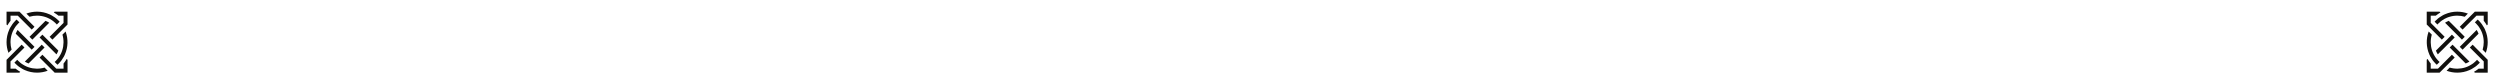
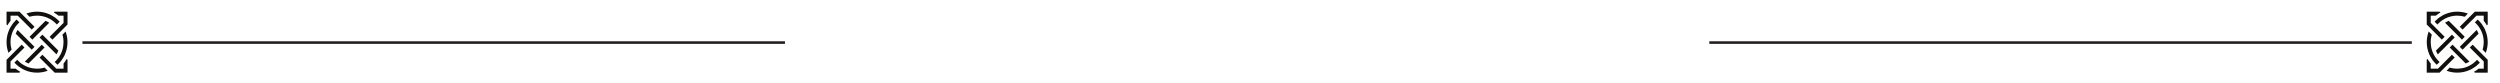
<svg xmlns="http://www.w3.org/2000/svg" xmlns:xlink="http://www.w3.org/1999/xlink" width="485.0pt" height="16.0pt" viewBox="95.0 61.0 485.0 16.0">
  <defs>
    <filter id="filter-remove-color" x="0%" y="0%" width="100%" height="100%">
      <feColorMatrix color-interpolation-filters="sRGB" values="0 0 0 0 1 0 0 0 0 1 0 0 0 0 1 0 0 0 1 0" />
    </filter>
    <filter id="filter-color-to-alpha" x="0%" y="0%" width="100%" height="100%">
      <feColorMatrix color-interpolation-filters="sRGB" values="0 0 0 0 1 0 0 0 0 1 0 0 0 0 1 0.213 0.715 0.072 0 0" />
    </filter>
    <clipPath id="clip-0">
      <path clip-rule="nonzero" d="M 0 0.312 L 628.582 0.312 L 628.582 810 L 0 810 Z M 0 0.312 " />
    </clipPath>
    <clipPath id="clip-1">
      <path clip-rule="nonzero" d="M 96.27 763 L 99 763 L 99 770 L 96.27 770 Z M 96.27 763 " />
    </clipPath>
    <clipPath id="clip-2">
      <path clip-rule="nonzero" d="M 96.27 767 L 100 767 L 100 773.309 L 96.27 773.309 Z M 96.27 767 " />
    </clipPath>
    <clipPath id="clip-3">
      <path clip-rule="nonzero" d="M 104 761.477 L 108.258 761.477 L 108.258 767 L 104 767 Z M 104 761.477 " />
    </clipPath>
    <clipPath id="clip-4">
      <path clip-rule="nonzero" d="M 105 765 L 108.258 765 L 108.258 772 L 105 772 Z M 105 765 " />
    </clipPath>
    <clipPath id="clip-5">
      <path clip-rule="nonzero" d="M 96.27 761.477 L 102 761.477 L 102 765 L 96.27 765 Z M 96.27 761.477 " />
    </clipPath>
    <clipPath id="clip-6">
      <path clip-rule="nonzero" d="M 102 769 L 108.258 769 L 108.258 773.309 L 102 773.309 Z M 102 769 " />
    </clipPath>
    <clipPath id="clip-7">
      <path clip-rule="nonzero" d="M 100 761.477 L 107 761.477 L 107 764 L 100 764 Z M 100 761.477 " />
    </clipPath>
    <clipPath id="clip-8">
      <path clip-rule="nonzero" d="M 97 770 L 105 770 L 105 773.309 L 97 773.309 Z M 97 770 " />
    </clipPath>
    <clipPath id="clip-9">
      <path clip-rule="nonzero" d="M 96.27 64 L 99 64 L 99 72 L 96.27 72 Z M 96.27 64 " />
    </clipPath>
    <clipPath id="clip-10">
      <path clip-rule="nonzero" d="M 96.27 69 L 100 69 L 100 75.094 L 96.27 75.094 Z M 96.27 69 " />
    </clipPath>
    <clipPath id="clip-11">
      <path clip-rule="nonzero" d="M 104 63.262 L 108.258 63.262 L 108.258 69 L 104 69 Z M 104 63.262 " />
    </clipPath>
    <clipPath id="clip-12">
      <path clip-rule="nonzero" d="M 105 67 L 108.258 67 L 108.258 74 L 105 74 Z M 105 67 " />
    </clipPath>
    <clipPath id="clip-13">
      <path clip-rule="nonzero" d="M 96.27 63.262 L 102 63.262 L 102 67 L 96.27 67 Z M 96.27 63.262 " />
    </clipPath>
    <clipPath id="clip-14">
      <path clip-rule="nonzero" d="M 102 71 L 108.258 71 L 108.258 75.094 L 102 75.094 Z M 102 71 " />
    </clipPath>
    <clipPath id="clip-15">
      <path clip-rule="nonzero" d="M 100 63.262 L 107 63.262 L 107 66 L 100 66 Z M 100 63.262 " />
    </clipPath>
    <clipPath id="clip-16">
      <path clip-rule="nonzero" d="M 97 72 L 105 72 L 105 75.094 L 97 75.094 Z M 97 72 " />
    </clipPath>
    <clipPath id="clip-17">
      <path clip-rule="nonzero" d="M 575 64 L 577.617 64 L 577.617 72 L 575 72 Z M 575 64 " />
    </clipPath>
    <clipPath id="clip-18">
      <path clip-rule="nonzero" d="M 574 69 L 577.617 69 L 577.617 75.094 L 574 75.094 Z M 574 69 " />
    </clipPath>
    <clipPath id="clip-19">
      <path clip-rule="nonzero" d="M 565.629 63.262 L 570 63.262 L 570 69 L 565.629 69 Z M 565.629 63.262 " />
    </clipPath>
    <clipPath id="clip-20">
      <path clip-rule="nonzero" d="M 565.629 67 L 569 67 L 569 74 L 565.629 74 Z M 565.629 67 " />
    </clipPath>
    <clipPath id="clip-21">
      <path clip-rule="nonzero" d="M 572 63.262 L 577.617 63.262 L 577.617 67 L 572 67 Z M 572 63.262 " />
    </clipPath>
    <clipPath id="clip-22">
      <path clip-rule="nonzero" d="M 565.629 71 L 572 71 L 572 75.094 L 565.629 75.094 Z M 565.629 71 " />
    </clipPath>
    <clipPath id="clip-23">
      <path clip-rule="nonzero" d="M 567 63.262 L 574 63.262 L 574 66 L 567 66 Z M 567 63.262 " />
    </clipPath>
    <clipPath id="clip-24">
      <path clip-rule="nonzero" d="M 569 72 L 577 72 L 577 75.094 L 569 75.094 Z M 569 72 " />
    </clipPath>
    <clipPath id="clip-25">
      <path clip-rule="nonzero" d="M 306 600 L 317.688 600 L 317.688 611.645 L 306 611.645 Z M 306 600 " />
    </clipPath>
    <clipPath id="clip-26">
      <path clip-rule="nonzero" d="M 313 599.66 L 317 599.66 L 317 605 L 313 605 Z M 313 599.66 " />
    </clipPath>
    <clipPath id="clip-27">
      <path clip-rule="nonzero" d="M 306 599.66 L 316 599.66 L 316 603 L 306 603 Z M 306 599.66 " />
    </clipPath>
    <clipPath id="clip-28">
      <path clip-rule="nonzero" d="M 347.496 138.543 L 385.852 138.543 L 385.852 173.773 L 347.496 173.773 Z M 347.496 138.543 " />
    </clipPath>
    <clipPath id="clip-29">
      <path clip-rule="nonzero" d="M 347.496 187.012 L 385.852 187.012 L 385.852 209.211 L 347.496 209.211 Z M 347.496 187.012 " />
    </clipPath>
    <clipPath id="clip-30">
      <path clip-rule="nonzero" d="M 359 356 L 359.176 356 L 359.176 357 L 359 357 Z M 359 356 " />
    </clipPath>
    <clipPath id="clip-31">
      <path clip-rule="nonzero" d="M 358 356 L 359.176 356 L 359.176 357 L 358 357 Z M 358 356 " />
    </clipPath>
    <clipPath id="clip-32">
      <path clip-rule="nonzero" d="M 344.16 342 L 345 342 L 345 343 L 344.16 343 Z M 344.16 342 " />
    </clipPath>
    <clipPath id="clip-33">
      <path clip-rule="nonzero" d="M 344.16 356 L 345 356 L 345 357 L 344.16 357 Z M 344.16 356 " />
    </clipPath>
    <clipPath id="clip-34">
      <path clip-rule="nonzero" d="M 344.16 341.922 L 359.176 341.922 L 359.176 357 L 344.16 357 Z M 344.16 341.922 " />
    </clipPath>
    <clipPath id="clip-35">
      <path clip-rule="nonzero" d="M 344.16 356 L 345 356 L 345 357 L 344.16 357 Z M 344.16 356 " />
    </clipPath>
    <clipPath id="clip-36">
      <path clip-rule="nonzero" d="M 344.16 349 L 345 349 L 345 350 L 344.16 350 Z M 344.16 349 " />
    </clipPath>
    <clipPath id="clip-37">
      <path clip-rule="nonzero" d="M 344.16 349 L 345 349 L 345 350 L 344.16 350 Z M 344.16 349 " />
    </clipPath>
    <clipPath id="clip-38">
      <path clip-rule="nonzero" d="M 344.02 331 L 360 331 L 360 335 L 344.02 335 Z M 344.02 331 " />
    </clipPath>
    <clipPath id="clip-39">
      <path clip-rule="nonzero" d="M 373 326 L 389.324 326 L 389.324 339 L 373 339 Z M 373 326 " />
    </clipPath>
    <clipPath id="clip-40">
      <path clip-rule="nonzero" d="M 360 308.988 L 373 308.988 L 373 324 L 360 324 Z M 360 308.988 " />
    </clipPath>
    <clipPath id="clip-41">
      <path clip-rule="nonzero" d="M 365 345 L 369 345 L 369 356.684 L 365 356.684 Z M 365 345 " />
    </clipPath>
    <clipPath id="clip-42">
      <path clip-rule="nonzero" d="M 474.262 383.902 L 486 383.902 L 486 395.891 L 474.262 395.891 Z M 474.262 383.902 " />
    </clipPath>
    <mask id="mask-0">
      <g filter="url(#filter-remove-color)">
        <use xlink:href="#source-10" filter="url(#filter-color-to-alpha)" transform="matrix(0.479424, 0, 0, 0.476966, 474.2637, 383.4576)" />
      </g>
    </mask>
    <mask id="mask-1">
      <g filter="url(#filter-remove-color)">
        <use xlink:href="#source-16" filter="url(#filter-color-to-alpha)" transform="matrix(0.480959, 0, 0, 0.480959, 369.8143, 455.5249)" />
      </g>
    </mask>
    <clipPath id="clip-43">
      <path clip-rule="nonzero" d="M 378.328 453 L 397.852 453 L 397.852 473.801 L 378.328 473.801 Z M 378.328 453 " />
    </clipPath>
    <mask id="mask-2">
      <g filter="url(#filter-remove-color)">
        <use xlink:href="#source-22" filter="url(#filter-color-to-alpha)" transform="matrix(0.476161, 0, 0, 0.476736, 378.3297, 452.825)" />
      </g>
    </mask>
    <clipPath id="clip-44">
      <path clip-rule="nonzero" d="M 378.328 474 L 397.852 474 L 397.852 494.777 L 378.328 494.777 Z M 378.328 474 " />
    </clipPath>
    <mask id="mask-3">
      <g filter="url(#filter-remove-color)">
        <use xlink:href="#source-28" filter="url(#filter-color-to-alpha)" transform="matrix(-0.476161, 0, 0, -0.476736, 397.8518, 494.7778)" />
      </g>
    </mask>
    <clipPath id="clip-45">
      <path clip-rule="nonzero" d="M 367.113 464.043 L 388 464.043 L 388 483.562 L 367.113 483.562 Z M 367.113 464.043 " />
    </clipPath>
    <mask id="mask-4">
      <g filter="url(#filter-remove-color)">
        <use xlink:href="#source-34" filter="url(#filter-color-to-alpha)" transform="matrix(0, -0.476161, 0.476736, 0, 367.1144, 483.5624)" />
      </g>
    </mask>
    <clipPath id="clip-46">
      <path clip-rule="nonzero" d="M 388.09 464.043 L 409 464.043 L 409 483.562 L 388.09 483.562 Z M 388.09 464.043 " />
    </clipPath>
    <mask id="mask-5">
      <g filter="url(#filter-remove-color)">
        <use xlink:href="#source-40" filter="url(#filter-color-to-alpha)" transform="matrix(0, 0.476161, -0.476736, 0, 409.0671, 464.0404)" />
      </g>
    </mask>
    <mask id="mask-6">
      <g filter="url(#filter-remove-color)">
        <use xlink:href="#source-46" filter="url(#filter-color-to-alpha)" transform="matrix(0.480959, 0, 0, 0.480959, 442.5434, 455.5249)" />
      </g>
    </mask>
    <clipPath id="clip-47">
      <path clip-rule="nonzero" d="M 451.059 453 L 470.578 453 L 470.578 473.801 L 451.059 473.801 Z M 451.059 453 " />
    </clipPath>
    <mask id="mask-7">
      <g filter="url(#filter-remove-color)">
        <use xlink:href="#source-52" filter="url(#filter-color-to-alpha)" transform="matrix(0.476161, 0, 0, 0.476736, 451.0578, 452.825)" />
      </g>
    </mask>
    <clipPath id="clip-48">
      <path clip-rule="nonzero" d="M 451.059 474 L 470.578 474 L 470.578 494.777 L 451.059 494.777 Z M 451.059 474 " />
    </clipPath>
    <mask id="mask-8">
      <g filter="url(#filter-remove-color)">
        <use xlink:href="#source-58" filter="url(#filter-color-to-alpha)" transform="matrix(-0.476161, 0, 0, -0.476736, 470.5808, 494.7778)" />
      </g>
    </mask>
    <clipPath id="clip-49">
      <path clip-rule="nonzero" d="M 440 464.043 L 460.82 464.043 L 460.82 483.562 L 440 483.562 Z M 440 464.043 " />
    </clipPath>
    <mask id="mask-9">
      <g filter="url(#filter-remove-color)">
        <use xlink:href="#source-64" filter="url(#filter-color-to-alpha)" transform="matrix(0, -0.476161, 0.476736, 0, 439.8434, 483.5624)" />
      </g>
    </mask>
    <clipPath id="clip-50">
      <path clip-rule="nonzero" d="M 461 464.043 L 481.797 464.043 L 481.797 483.562 L 461 483.562 Z M 461 464.043 " />
    </clipPath>
    <mask id="mask-10">
      <g filter="url(#filter-remove-color)">
        <use xlink:href="#source-70" filter="url(#filter-color-to-alpha)" transform="matrix(0, 0.476161, -0.476736, 0, 481.7962, 464.0404)" />
      </g>
    </mask>
    <mask id="mask-11">
      <g filter="url(#filter-remove-color)">
        <use xlink:href="#source-76" filter="url(#filter-color-to-alpha)" transform="matrix(0.480959, 0, 0, 0.480959, 519.8034, 455.5249)" />
      </g>
    </mask>
    <clipPath id="clip-51">
      <path clip-rule="nonzero" d="M 528.32 453 L 547.84 453 L 547.84 473.801 L 528.32 473.801 Z M 528.32 453 " />
    </clipPath>
    <mask id="mask-12">
      <g filter="url(#filter-remove-color)">
        <use xlink:href="#source-82" filter="url(#filter-color-to-alpha)" transform="matrix(0.476161, 0, 0, 0.476736, 528.3178, 452.825)" />
      </g>
    </mask>
    <clipPath id="clip-52">
      <path clip-rule="nonzero" d="M 528.32 474 L 547.84 474 L 547.84 494.777 L 528.32 494.777 Z M 528.32 474 " />
    </clipPath>
    <mask id="mask-13">
      <g filter="url(#filter-remove-color)">
        <use xlink:href="#source-88" filter="url(#filter-color-to-alpha)" transform="matrix(-0.476161, 0, 0, -0.476736, 547.8408, 494.7778)" />
      </g>
    </mask>
    <clipPath id="clip-53">
      <path clip-rule="nonzero" d="M 517.102 464.043 L 538 464.043 L 538 483.562 L 517.102 483.562 Z M 517.102 464.043 " />
    </clipPath>
    <mask id="mask-14">
      <g filter="url(#filter-remove-color)">
        <use xlink:href="#source-94" filter="url(#filter-color-to-alpha)" transform="matrix(0, -0.476161, 0.476736, 0, 517.1034, 483.5624)" />
      </g>
    </mask>
    <clipPath id="clip-54">
      <path clip-rule="nonzero" d="M 538.078 464.043 L 559 464.043 L 559 483.562 L 538.078 483.562 Z M 538.078 464.043 " />
    </clipPath>
    <mask id="mask-15">
      <g filter="url(#filter-remove-color)">
        <use xlink:href="#source-100" filter="url(#filter-color-to-alpha)" transform="matrix(0, 0.476161, -0.476736, 0, 559.0561, 464.0404)" />
      </g>
    </mask>
  </defs>
  <g clip-path="url(#clip-9)">
    <path fill-rule="nonzero" fill="rgb(6.747%, 6.11%, 5.623%)" fill-opacity="1" d="M 97.293 67.586 C 97.32 67.5 97.352 67.414 97.383 67.332 C 97.414 67.25 97.449 67.168 97.484 67.09 C 97.598 66.836 97.734 66.586 97.891 66.352 L 97.898 66.34 C 97.941 66.273 97.98 66.211 98.027 66.148 C 98.066 66.098 98.105 66.047 98.145 66 L 98.18 65.957 C 98.312 65.793 98.43 65.66 98.547 65.543 C 98.613 65.473 98.688 65.406 98.766 65.336 L 98.219 64.793 C 98.137 64.863 98.066 64.93 98 64.996 C 97.902 65.094 97.801 65.207 97.68 65.348 L 97.625 65.418 C 97.586 65.461 97.551 65.504 97.516 65.547 C 97.473 65.602 97.43 65.66 97.391 65.719 C 97.234 65.934 97.098 66.152 96.977 66.371 C 96.941 66.441 96.902 66.508 96.871 66.578 C 96.84 66.645 96.809 66.711 96.781 66.773 L 96.77 66.797 C 96.438 67.551 96.27 68.352 96.27 69.18 C 96.27 69.891 96.395 70.586 96.641 71.246 L 97.25 70.637 C 97.113 70.164 97.039 69.672 97.039 69.18 C 97.039 68.637 97.125 68.098 97.293 67.586 " />
  </g>
  <g clip-path="url(#clip-10)">
    <path fill-rule="nonzero" fill="rgb(6.747%, 6.11%, 5.623%)" fill-opacity="1" d="M 97.039 74.324 L 97.039 72.918 L 99.746 70.215 L 99.199 69.668 L 96.27 72.602 L 96.27 75.094 L 98.766 75.094 L 98.926 74.93 C 98.84 74.879 98.75 74.824 98.652 74.762 C 98.629 74.75 98.605 74.734 98.586 74.719 L 98.551 74.699 C 98.477 74.648 98.402 74.598 98.328 74.543 L 98.262 74.496 C 98.215 74.461 98.172 74.43 98.125 74.395 C 98.094 74.371 98.066 74.348 98.039 74.324 Z M 97.039 74.324 " />
  </g>
  <g clip-path="url(#clip-11)">
    <path fill-rule="nonzero" fill="rgb(6.747%, 6.11%, 5.623%)" fill-opacity="1" d="M 105.785 63.637 L 105.816 63.66 C 105.891 63.711 105.965 63.758 106.039 63.812 L 106.109 63.863 C 106.152 63.895 106.199 63.93 106.242 63.961 C 106.273 63.988 106.301 64.012 106.332 64.035 L 107.328 64.035 L 107.328 65.438 L 104.625 68.141 L 105.168 68.688 L 108.098 65.758 L 108.098 63.266 L 105.605 63.266 L 105.441 63.426 C 105.531 63.477 105.621 63.531 105.719 63.594 C 105.738 63.609 105.762 63.625 105.785 63.637 " />
  </g>
  <path fill-rule="nonzero" fill="rgb(6.747%, 6.11%, 5.623%)" fill-opacity="1" d="M 101.273 68.688 L 104.551 65.41 L 104.547 65.406 C 104.465 65.355 104.375 65.301 104.285 65.254 C 104.27 65.246 104.254 65.238 104.242 65.23 L 104.203 65.215 C 104.125 65.172 104.047 65.137 103.969 65.102 C 103.961 65.098 103.953 65.094 103.945 65.094 L 103.863 65.059 C 103.852 65.051 103.84 65.047 103.828 65.039 L 100.727 68.141 Z M 101.273 68.688 " />
  <path fill-rule="nonzero" fill="rgb(6.747%, 6.11%, 5.623%)" fill-opacity="1" d="M 103.098 69.668 L 99.82 72.945 C 99.906 73 99.996 73.055 100.086 73.102 C 100.102 73.109 100.113 73.117 100.129 73.121 L 100.168 73.145 C 100.242 73.184 100.324 73.219 100.402 73.254 C 100.41 73.258 100.414 73.258 100.422 73.262 L 100.504 73.297 C 100.516 73.301 100.531 73.309 100.543 73.316 L 103.645 70.215 Z M 103.098 69.668 " />
  <g clip-path="url(#clip-12)">
    <path fill-rule="nonzero" fill="rgb(6.747%, 6.11%, 5.623%)" fill-opacity="1" d="M 107.074 70.77 C 107.047 70.855 107.016 70.938 106.984 71.023 C 106.953 71.105 106.918 71.184 106.883 71.266 C 106.77 71.52 106.633 71.77 106.48 72.004 C 106.43 72.082 106.387 72.145 106.34 72.207 C 106.305 72.262 106.262 72.312 106.223 72.359 L 106.191 72.398 C 106.059 72.562 105.941 72.695 105.82 72.816 C 105.754 72.883 105.684 72.949 105.605 73.02 L 106.148 73.562 C 106.23 73.492 106.301 73.426 106.367 73.359 C 106.469 73.262 106.57 73.148 106.688 73.008 L 106.742 72.941 C 106.781 72.898 106.816 72.855 106.852 72.809 C 106.898 72.75 106.941 72.691 106.98 72.633 C 107.133 72.422 107.27 72.203 107.391 71.984 C 107.426 71.914 107.465 71.848 107.496 71.777 C 107.527 71.715 107.555 71.648 107.582 71.586 L 107.594 71.559 C 108.215 70.148 108.258 68.551 107.723 67.113 L 107.117 67.723 C 107.406 68.711 107.391 69.789 107.074 70.77 " />
  </g>
  <path fill-rule="nonzero" fill="rgb(6.747%, 6.11%, 5.623%)" fill-opacity="1" d="M 105.953 71.543 C 106.008 71.457 106.059 71.371 106.109 71.277 L 106.148 71.199 C 106.188 71.117 106.223 71.039 106.262 70.957 C 106.262 70.953 106.266 70.945 106.27 70.938 L 106.305 70.855 C 106.309 70.844 106.312 70.832 106.32 70.82 L 103.223 67.723 L 102.676 68.266 Z M 105.953 71.543 " />
  <path fill-rule="nonzero" fill="rgb(6.747%, 6.11%, 5.623%)" fill-opacity="1" d="M 98.414 66.812 L 98.41 66.82 C 98.359 66.902 98.309 66.988 98.262 67.078 C 98.254 67.094 98.246 67.109 98.238 67.125 L 98.219 67.16 C 98.18 67.238 98.145 67.316 98.109 67.395 C 98.105 67.402 98.102 67.41 98.098 67.414 L 98.062 67.5 C 98.059 67.512 98.055 67.523 98.047 67.535 L 101.148 70.637 L 101.695 70.09 Z M 98.414 66.812 " />
  <g clip-path="url(#clip-13)">
    <path fill-rule="nonzero" fill="rgb(6.747%, 6.11%, 5.623%)" fill-opacity="1" d="M 101.148 66.738 L 101.695 66.195 L 98.766 63.262 L 96.27 63.262 L 96.27 65.758 L 96.434 65.922 C 96.484 65.832 96.539 65.742 96.602 65.645 C 96.613 65.621 96.629 65.602 96.645 65.578 L 96.664 65.547 C 96.715 65.473 96.766 65.398 96.82 65.324 L 96.871 65.254 C 96.902 65.207 96.938 65.164 96.973 65.117 C 96.992 65.09 97.02 65.062 97.043 65.031 L 97.043 64.035 L 98.445 64.035 Z M 101.148 66.738 " />
  </g>
  <g clip-path="url(#clip-14)">
    <path fill-rule="nonzero" fill="rgb(6.747%, 6.11%, 5.623%)" fill-opacity="1" d="M 103.223 71.617 L 102.676 72.164 L 105.605 75.094 L 108.102 75.094 L 108.102 72.598 L 107.934 72.434 C 107.883 72.523 107.828 72.613 107.77 72.711 C 107.754 72.73 107.738 72.754 107.727 72.777 L 107.703 72.809 C 107.652 72.883 107.602 72.957 107.551 73.031 L 107.5 73.102 C 107.465 73.148 107.434 73.191 107.398 73.238 C 107.375 73.266 107.352 73.297 107.328 73.324 L 107.328 74.324 L 105.926 74.324 Z M 103.223 71.617 " />
  </g>
  <g clip-path="url(#clip-15)">
    <path fill-rule="nonzero" fill="rgb(6.747%, 6.11%, 5.623%)" fill-opacity="1" d="M 104.031 64.375 C 104.113 64.406 104.195 64.441 104.273 64.48 C 104.527 64.59 104.777 64.727 105.012 64.883 C 105.09 64.934 105.152 64.977 105.215 65.023 C 105.266 65.059 105.316 65.098 105.363 65.137 L 105.406 65.172 C 105.57 65.305 105.703 65.422 105.824 65.543 C 105.891 65.609 105.957 65.68 106.027 65.758 L 106.57 65.215 C 106.496 65.129 106.434 65.062 106.367 64.996 C 106.27 64.895 106.156 64.793 106.012 64.676 L 105.945 64.613 C 105.902 64.578 105.859 64.543 105.816 64.512 C 105.758 64.465 105.699 64.422 105.641 64.379 C 105.43 64.227 105.211 64.09 104.992 63.973 C 104.922 63.934 104.855 63.898 104.785 63.863 C 104.719 63.832 104.652 63.801 104.586 63.773 L 104.566 63.766 C 103.812 63.434 103.012 63.262 102.184 63.262 C 101.473 63.262 100.781 63.391 100.117 63.637 L 100.727 64.246 C 101.199 64.105 101.691 64.035 102.184 64.035 C 102.727 64.035 103.262 64.121 103.777 64.289 C 103.863 64.316 103.949 64.344 104.031 64.375 " />
  </g>
  <g clip-path="url(#clip-16)">
    <path fill-rule="nonzero" fill="rgb(6.747%, 6.11%, 5.623%)" fill-opacity="1" d="M 100.336 73.98 C 100.258 73.949 100.176 73.914 100.098 73.879 C 99.84 73.766 99.59 73.629 99.359 73.473 L 99.344 73.465 C 99.281 73.422 99.215 73.379 99.152 73.336 C 99.102 73.297 99.055 73.258 99.004 73.219 L 98.961 73.184 C 98.797 73.051 98.664 72.934 98.547 72.816 C 98.48 72.75 98.414 72.676 98.344 72.598 L 97.797 73.145 C 97.871 73.227 97.938 73.297 98.004 73.359 C 98.102 73.461 98.215 73.562 98.355 73.684 L 98.422 73.738 C 98.465 73.773 98.508 73.812 98.555 73.848 C 98.613 73.891 98.672 73.938 98.734 73.98 C 98.941 74.129 99.16 74.266 99.379 74.387 C 99.445 74.422 99.516 74.461 99.586 74.492 C 99.648 74.523 99.711 74.551 99.773 74.582 L 99.801 74.594 C 100.555 74.926 101.359 75.094 102.184 75.094 C 102.898 75.094 103.59 74.969 104.254 74.723 L 103.645 74.113 C 102.648 74.406 101.574 74.391 100.59 74.07 C 100.504 74.043 100.422 74.012 100.336 73.98 " />
  </g>
  <g clip-path="url(#clip-17)">
    <path fill-rule="nonzero" fill="rgb(6.747%, 6.11%, 5.623%)" fill-opacity="1" d="M 576.594 67.586 C 576.562 67.5 576.535 67.414 576.504 67.332 C 576.473 67.25 576.438 67.168 576.402 67.09 C 576.289 66.836 576.152 66.586 575.996 66.352 L 575.988 66.34 C 575.945 66.273 575.902 66.211 575.859 66.148 C 575.82 66.098 575.781 66.047 575.742 66 L 575.707 65.957 C 575.574 65.793 575.457 65.66 575.34 65.543 C 575.273 65.473 575.199 65.406 575.121 65.336 L 575.668 64.793 C 575.746 64.863 575.816 64.93 575.883 64.996 C 575.984 65.094 576.086 65.207 576.207 65.348 L 576.262 65.418 C 576.297 65.461 576.336 65.504 576.367 65.547 C 576.414 65.602 576.453 65.66 576.496 65.719 C 576.652 65.934 576.789 66.152 576.906 66.371 C 576.945 66.441 576.98 66.508 577.016 66.578 C 577.047 66.645 577.078 66.711 577.105 66.773 L 577.113 66.797 C 577.449 67.551 577.617 68.352 577.617 69.18 C 577.617 69.891 577.492 70.586 577.242 71.246 L 576.633 70.637 C 576.773 70.164 576.844 69.672 576.844 69.18 C 576.844 68.637 576.762 68.098 576.594 67.586 " />
  </g>
  <g clip-path="url(#clip-18)">
    <path fill-rule="nonzero" fill="rgb(6.747%, 6.11%, 5.623%)" fill-opacity="1" d="M 576.848 74.324 L 576.848 72.918 L 574.141 70.215 L 574.688 69.668 L 577.617 72.602 L 577.617 75.094 L 575.121 75.094 L 574.961 74.93 C 575.047 74.879 575.137 74.824 575.234 74.762 C 575.258 74.75 575.281 74.734 575.305 74.719 L 575.336 74.699 C 575.41 74.648 575.484 74.598 575.559 74.543 L 575.625 74.496 C 575.672 74.461 575.715 74.43 575.762 74.395 C 575.793 74.371 575.82 74.348 575.848 74.324 Z M 576.848 74.324 " />
  </g>
  <g clip-path="url(#clip-19)">
    <path fill-rule="nonzero" fill="rgb(6.747%, 6.11%, 5.623%)" fill-opacity="1" d="M 568.102 63.637 L 568.07 63.66 C 567.992 63.711 567.918 63.758 567.848 63.812 L 567.777 63.863 C 567.734 63.895 567.688 63.93 567.645 63.961 C 567.613 63.988 567.586 64.012 567.555 64.035 L 566.559 64.035 L 566.559 65.438 L 569.262 68.141 L 568.715 68.688 L 565.785 65.758 L 565.785 63.266 L 568.281 63.266 L 568.445 63.426 C 568.355 63.477 568.266 63.531 568.168 63.594 C 568.145 63.609 568.121 63.625 568.102 63.637 " />
  </g>
  <path fill-rule="nonzero" fill="rgb(6.747%, 6.11%, 5.623%)" fill-opacity="1" d="M 572.613 68.688 L 569.336 65.41 L 569.34 65.406 C 569.422 65.355 569.512 65.301 569.602 65.254 C 569.617 65.246 569.633 65.238 569.645 65.23 L 569.684 65.215 C 569.762 65.172 569.84 65.137 569.918 65.102 C 569.926 65.098 569.934 65.094 569.941 65.094 L 570.023 65.059 C 570.035 65.051 570.047 65.047 570.059 65.039 L 573.16 68.141 Z M 572.613 68.688 " />
  <path fill-rule="nonzero" fill="rgb(6.747%, 6.11%, 5.623%)" fill-opacity="1" d="M 570.789 69.668 L 574.066 72.945 C 573.98 73 573.891 73.055 573.801 73.102 C 573.785 73.109 573.773 73.117 573.758 73.121 L 573.719 73.145 C 573.645 73.184 573.562 73.219 573.484 73.254 C 573.477 73.258 573.473 73.258 573.465 73.262 L 573.383 73.297 C 573.371 73.301 573.355 73.309 573.344 73.316 L 570.242 70.215 Z M 570.789 69.668 " />
  <g clip-path="url(#clip-20)">
    <path fill-rule="nonzero" fill="rgb(6.747%, 6.11%, 5.623%)" fill-opacity="1" d="M 566.812 70.77 C 566.84 70.855 566.871 70.938 566.902 71.023 C 566.934 71.105 566.969 71.184 567.004 71.266 C 567.117 71.52 567.25 71.77 567.406 72.004 C 567.457 72.082 567.5 72.145 567.543 72.207 C 567.582 72.262 567.625 72.312 567.664 72.359 L 567.695 72.398 C 567.828 72.562 567.945 72.695 568.062 72.816 C 568.133 72.883 568.203 72.949 568.281 73.02 L 567.738 73.562 C 567.652 73.492 567.582 73.426 567.52 73.359 C 567.418 73.262 567.316 73.148 567.195 73.008 L 567.145 72.941 C 567.105 72.898 567.07 72.855 567.035 72.809 C 566.988 72.75 566.945 72.691 566.902 72.633 C 566.75 72.422 566.617 72.203 566.496 71.984 C 566.461 71.914 566.422 71.848 566.391 71.777 C 566.359 71.715 566.328 71.648 566.301 71.586 L 566.289 71.559 C 565.672 70.148 565.629 68.551 566.164 67.113 L 566.77 67.723 C 566.48 68.711 566.496 69.789 566.812 70.77 " />
  </g>
  <path fill-rule="nonzero" fill="rgb(6.747%, 6.11%, 5.623%)" fill-opacity="1" d="M 567.934 71.543 C 567.879 71.457 567.828 71.371 567.781 71.277 L 567.738 71.199 C 567.699 71.117 567.664 71.039 567.625 70.957 C 567.625 70.953 567.621 70.945 567.617 70.938 L 567.582 70.855 C 567.578 70.844 567.574 70.832 567.566 70.82 L 570.668 67.723 L 571.211 68.266 Z M 567.934 71.543 " />
  <path fill-rule="nonzero" fill="rgb(6.747%, 6.11%, 5.623%)" fill-opacity="1" d="M 575.469 66.812 L 575.477 66.82 C 575.527 66.902 575.578 66.988 575.625 67.078 C 575.633 67.094 575.641 67.109 575.648 67.125 L 575.668 67.16 C 575.707 67.238 575.742 67.316 575.777 67.395 C 575.781 67.402 575.785 67.41 575.789 67.414 L 575.82 67.5 C 575.828 67.512 575.832 67.523 575.84 67.535 L 572.738 70.637 L 572.191 70.09 Z M 575.469 66.812 " />
  <g clip-path="url(#clip-21)">
    <path fill-rule="nonzero" fill="rgb(6.747%, 6.11%, 5.623%)" fill-opacity="1" d="M 572.738 66.738 L 572.191 66.195 L 575.121 63.262 L 577.617 63.262 L 577.617 65.758 L 577.453 65.922 C 577.402 65.832 577.348 65.742 577.285 65.645 C 577.273 65.621 577.258 65.602 577.242 65.578 L 577.223 65.547 C 577.172 65.473 577.121 65.398 577.066 65.324 L 577.016 65.254 C 576.984 65.207 576.949 65.164 576.914 65.117 C 576.895 65.09 576.867 65.062 576.844 65.031 L 576.844 64.035 L 575.441 64.035 Z M 572.738 66.738 " />
  </g>
  <g clip-path="url(#clip-22)">
    <path fill-rule="nonzero" fill="rgb(6.747%, 6.11%, 5.623%)" fill-opacity="1" d="M 570.664 71.617 L 571.211 72.164 L 568.281 75.094 L 565.785 75.094 L 565.785 72.598 L 565.953 72.434 C 566.004 72.523 566.055 72.613 566.117 72.711 C 566.133 72.73 566.145 72.754 566.16 72.777 L 566.184 72.809 C 566.23 72.883 566.281 72.957 566.336 73.031 L 566.387 73.102 C 566.418 73.148 566.453 73.191 566.484 73.238 C 566.508 73.266 566.535 73.297 566.559 73.324 L 566.559 74.324 L 567.961 74.324 Z M 570.664 71.617 " />
  </g>
  <g clip-path="url(#clip-23)">
    <path fill-rule="nonzero" fill="rgb(6.747%, 6.11%, 5.623%)" fill-opacity="1" d="M 569.855 64.375 C 569.773 64.406 569.691 64.441 569.613 64.48 C 569.359 64.59 569.109 64.727 568.875 64.883 C 568.797 64.934 568.734 64.977 568.672 65.023 C 568.621 65.059 568.57 65.098 568.523 65.137 L 568.48 65.172 C 568.316 65.305 568.184 65.422 568.062 65.543 C 567.996 65.609 567.93 65.68 567.859 65.758 L 567.316 65.215 C 567.391 65.129 567.453 65.062 567.52 64.996 C 567.617 64.895 567.73 64.793 567.875 64.676 L 567.941 64.613 C 567.984 64.578 568.027 64.543 568.07 64.512 C 568.129 64.465 568.188 64.422 568.246 64.379 C 568.457 64.227 568.676 64.09 568.895 63.973 C 568.965 63.934 569.031 63.898 569.102 63.863 C 569.168 63.832 569.234 63.801 569.301 63.773 L 569.32 63.766 C 570.074 63.434 570.875 63.262 571.703 63.262 C 572.414 63.262 573.105 63.391 573.77 63.637 L 573.16 64.246 C 572.688 64.105 572.195 64.035 571.703 64.035 C 571.16 64.035 570.625 64.121 570.109 64.289 C 570.023 64.316 569.938 64.344 569.855 64.375 " />
  </g>
  <g clip-path="url(#clip-24)">
    <path fill-rule="nonzero" fill="rgb(6.747%, 6.11%, 5.623%)" fill-opacity="1" d="M 573.551 73.98 C 573.629 73.949 573.711 73.914 573.789 73.879 C 574.047 73.766 574.297 73.629 574.527 73.473 L 574.543 73.465 C 574.605 73.422 574.672 73.379 574.734 73.336 C 574.785 73.297 574.832 73.258 574.883 73.219 L 574.926 73.184 C 575.09 73.051 575.223 72.934 575.34 72.816 C 575.406 72.75 575.473 72.676 575.543 72.598 L 576.09 73.145 C 576.016 73.227 575.949 73.297 575.883 73.359 C 575.785 73.461 575.672 73.562 575.531 73.684 L 575.465 73.738 C 575.422 73.773 575.379 73.812 575.332 73.848 C 575.273 73.891 575.215 73.938 575.152 73.98 C 574.945 74.129 574.727 74.266 574.508 74.387 C 574.441 74.422 574.371 74.461 574.301 74.492 C 574.238 74.523 574.176 74.551 574.113 74.582 L 574.086 74.594 C 573.332 74.926 572.527 75.094 571.703 75.094 C 570.988 75.094 570.297 74.969 569.637 74.723 L 570.242 74.113 C 571.238 74.406 572.312 74.391 573.297 74.07 C 573.383 74.043 573.465 74.012 573.551 73.98 " />
  </g>
+   <path fill="none" stroke-width="0.5" stroke-linecap="butt" stroke-linejoin="miter" stroke="rgb(13.73%, 12.16%, 12.549%)" stroke-opacity="1" stroke-miterlimit="4" d="M -0.001 -0.002 L 136.442 -0.002 " transform="matrix(0.998875, 0, 0, -0.998875, 110.9929, 69.25617)" />
+   <path fill="none" stroke-width="0.5" stroke-linecap="butt" stroke-linejoin="miter" stroke="rgb(13.73%, 12.16%, 12.549%)" stroke-opacity="1" stroke-miterlimit="4" d="M 0.002 -0.002 L -136.441 -0.002 " transform="matrix(0.998875, 0, 0, -0.998875, 562.8928, 69.25617)" />
</svg>
